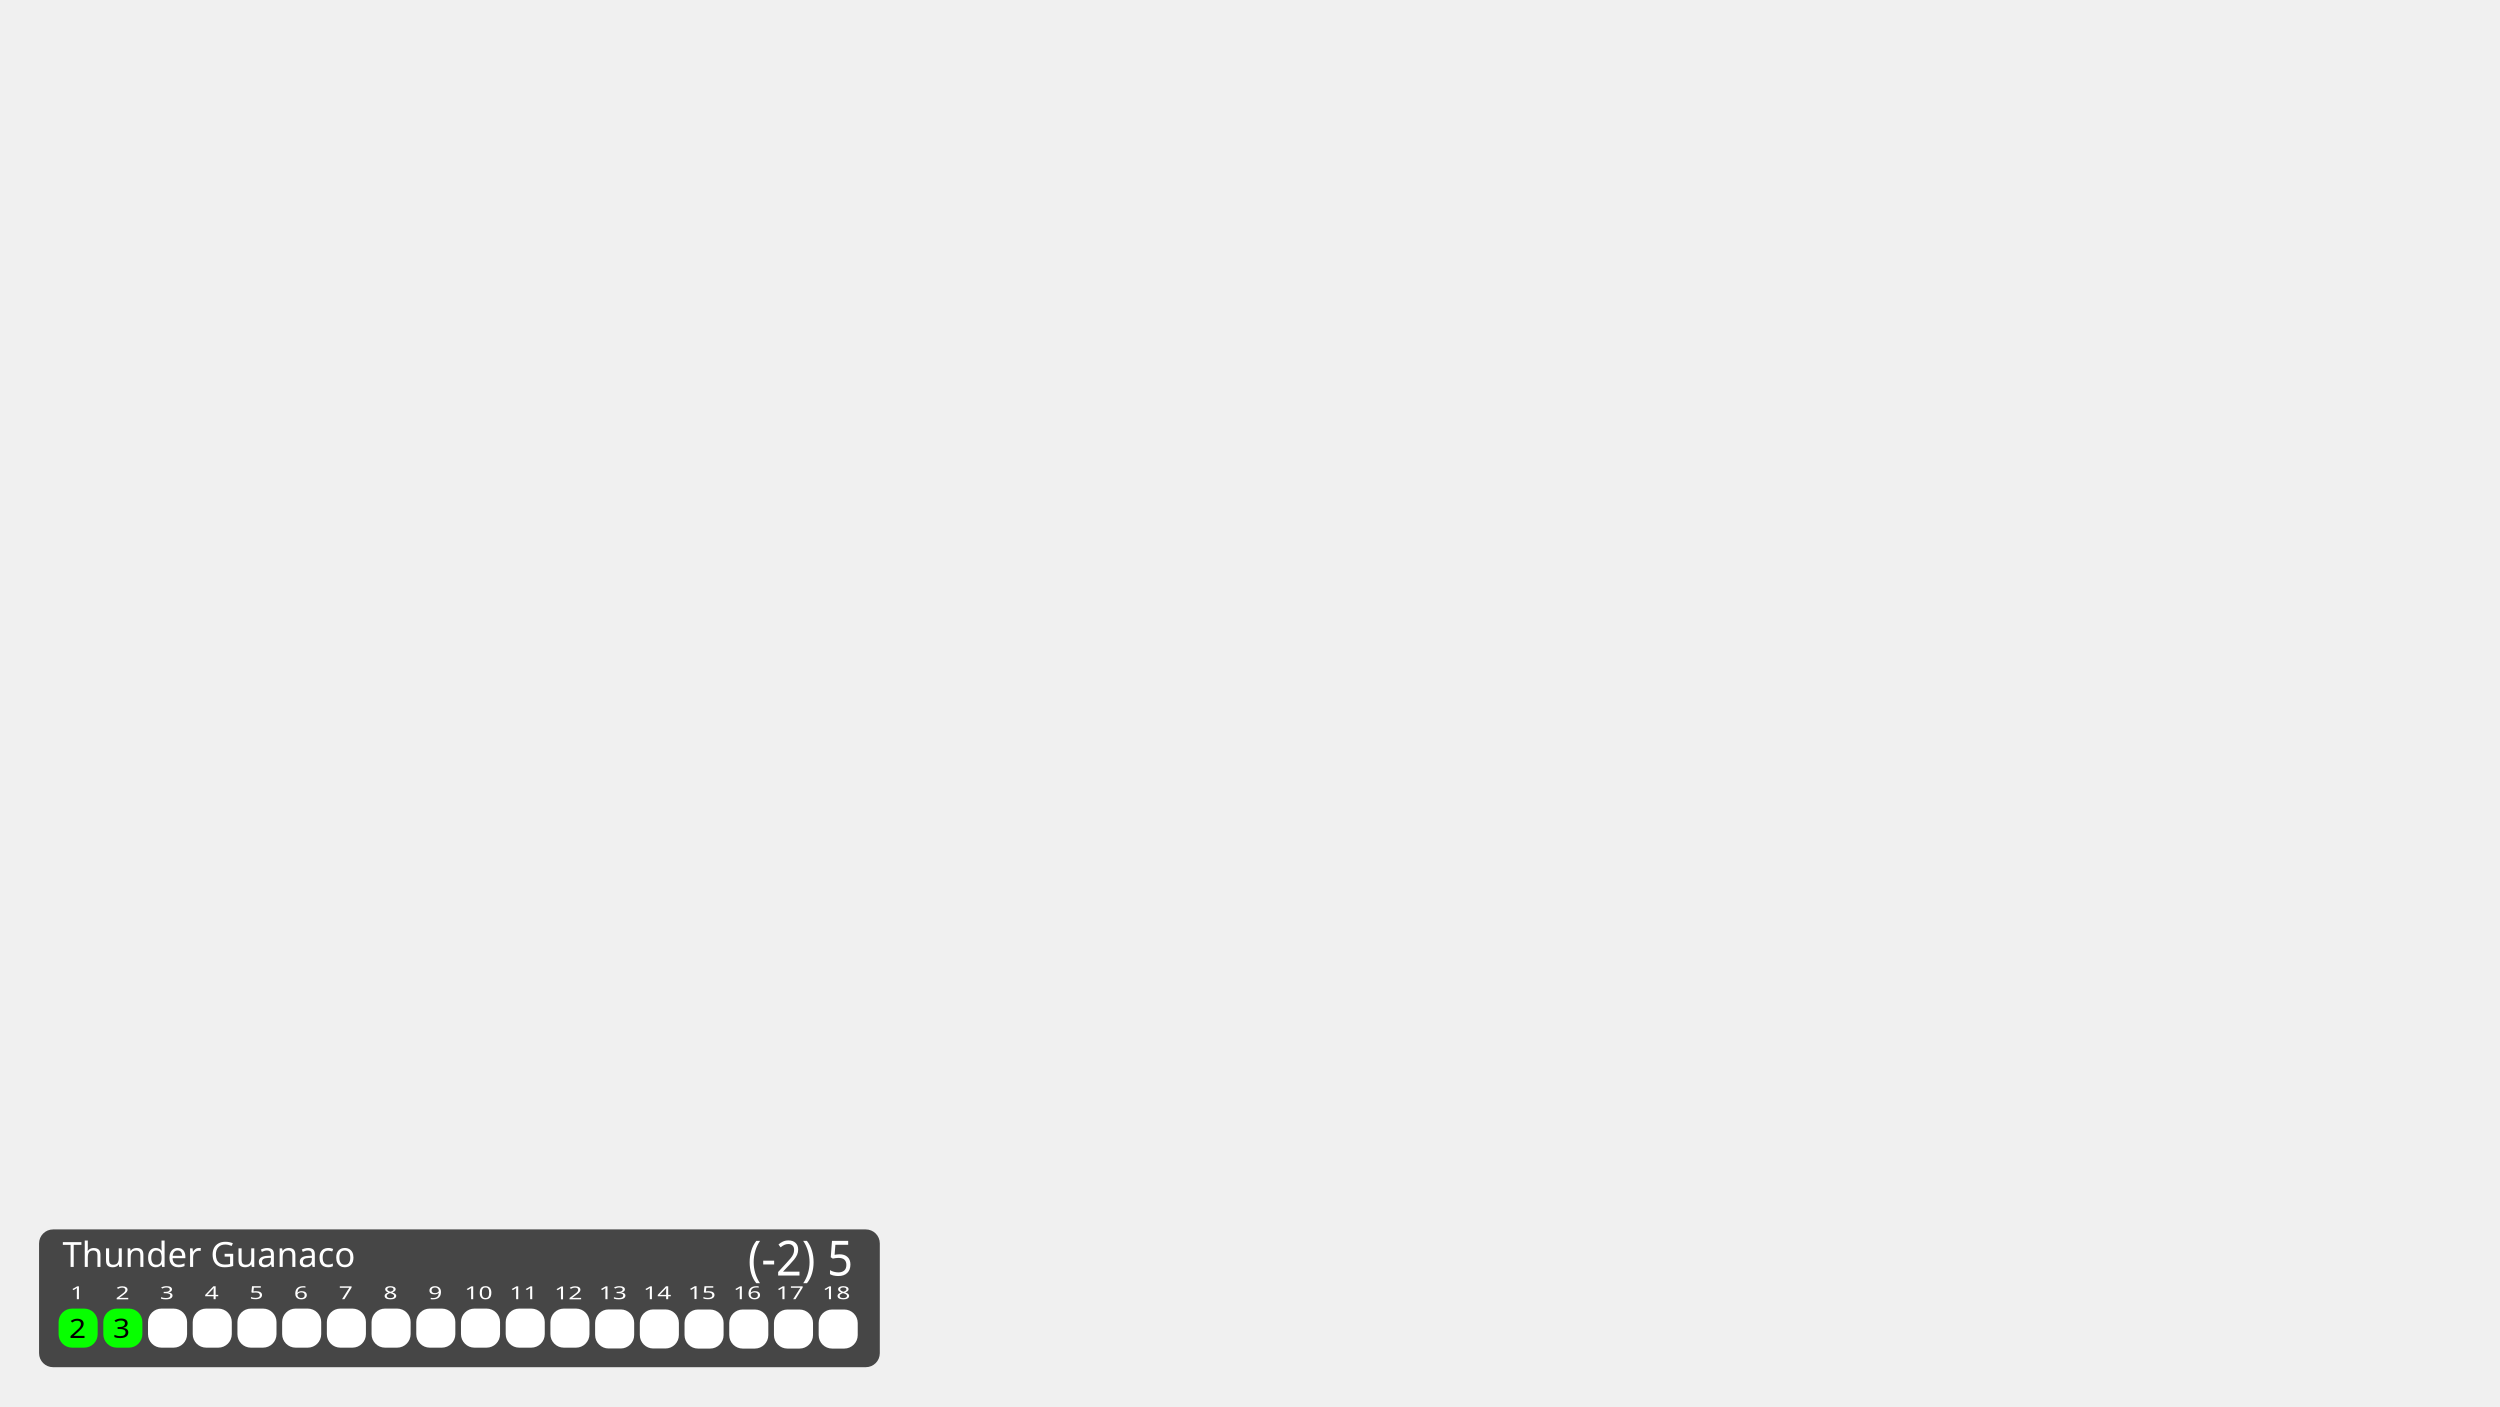
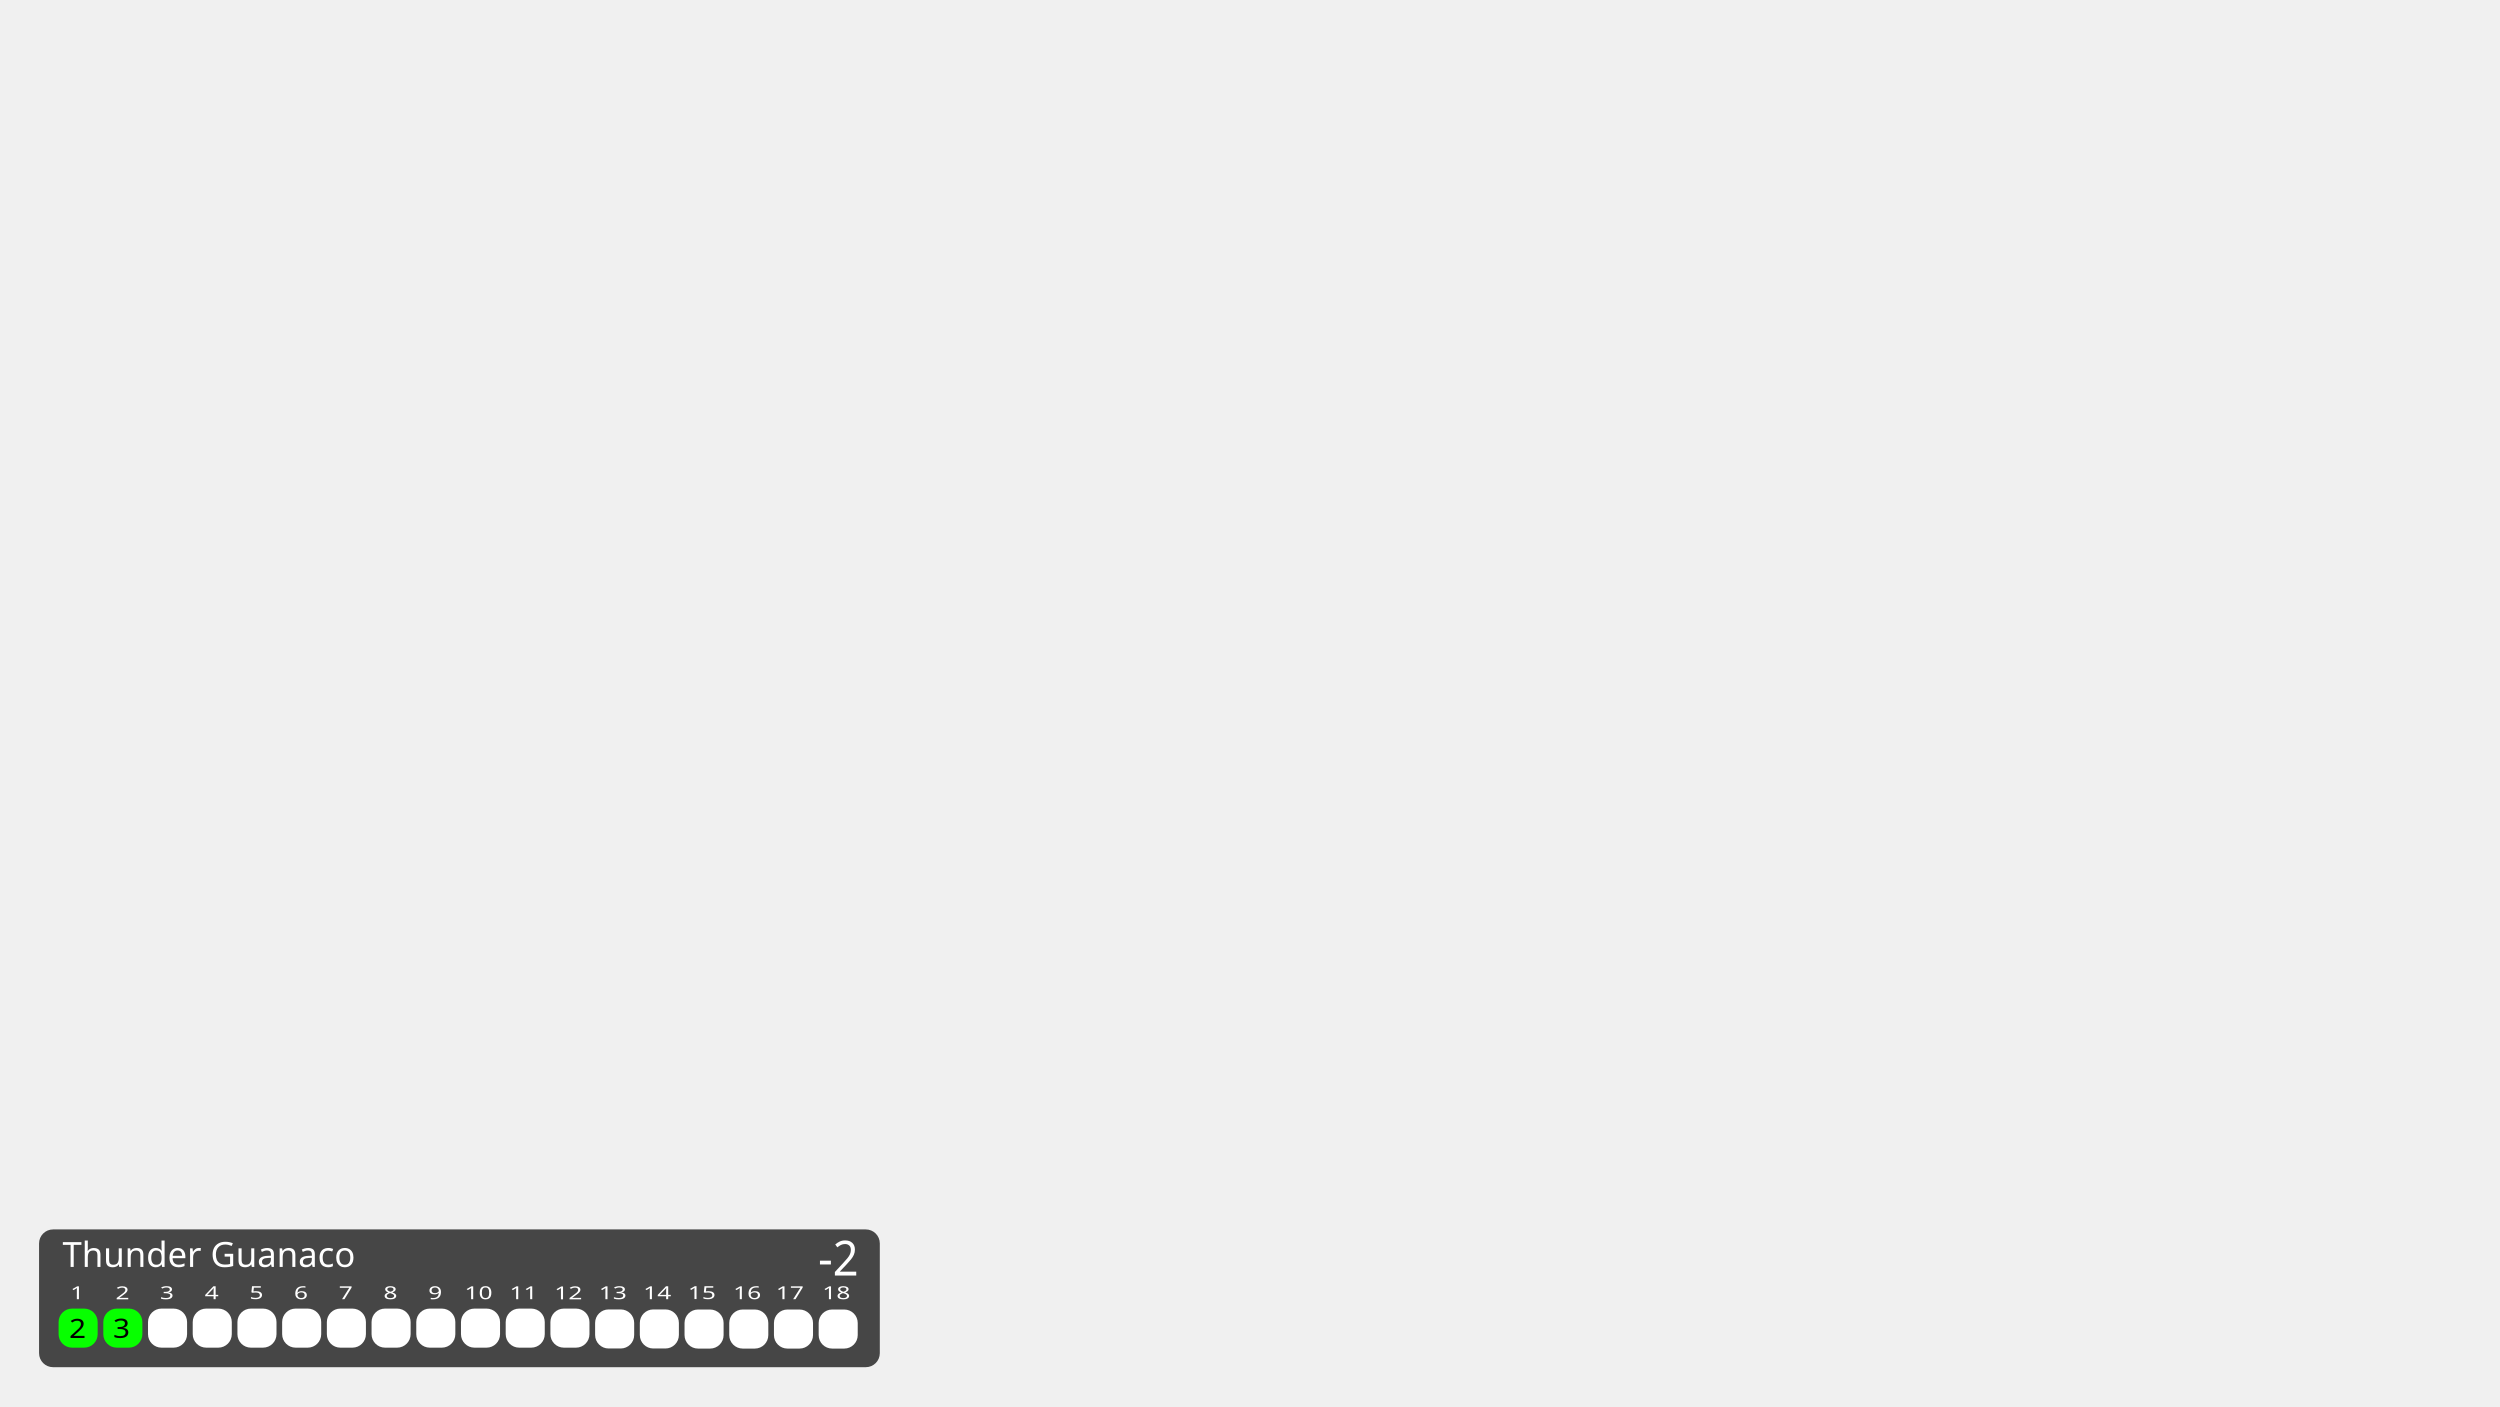
<svg xmlns="http://www.w3.org/2000/svg" width="1920px" height="1080px" viewBox="0 0 1920 1080" version="1.1" id="SVGRoot">
  <defs id="defs815" />
  <g id="layer1">
    <rect style="opacity:1;fill:#000000;fill-opacity:0.71;stroke:none;stroke-width:7.395;stroke-linejoin:bevel;stroke-miterlimit:4;stroke-dasharray:none;stroke-opacity:0.049" id="rect2470" width="645.696" height="105.8" x="30" y="944.2" ry="10.763" />
-     <text xml:space="preserve" style="font-style:normal;font-weight:normal;font-size:35.98px;line-height:1.25;font-family:sans-serif;letter-spacing:0px;word-spacing:0px;fill:#000000;fill-opacity:1;stroke:none;stroke-width:0.899" x="595.078" y="945.486" id="text2486" transform="scale(0.9651485,1.03611)">
-       <tspan id="tspan2484" x="595.078" y="945.486" style="font-style:normal;font-variant:normal;font-weight:normal;font-stretch:normal;font-family:'Noto Sans';-inkscape-font-specification:'Noto Sans';fill:#ffffff;fill-opacity:1;stroke-width:0.899">(-2) 5</tspan>
+     <text xml:space="preserve" style="font-style:normal;font-weight:normal;font-size:35.98px;line-height:1.25;font-family:sans-serif;letter-spacing:0px;word-spacing:0px;fill:#000000;fill-opacity:1;stroke:none;stroke-width:0.899" x="651.028" y="945.486" id="text2486" transform="scale(0.9651485,1.03611)">
+       <tspan id="tspan2484" x="651.028" y="945.486" style="font-style:normal;font-variant:normal;font-weight:normal;font-stretch:normal;font-family:'Noto Sans';-inkscape-font-specification:'Noto Sans';fill:#ffffff;fill-opacity:1;stroke-width:0.899">-2</tspan>
    </text>
    <rect style="opacity:1;fill:#07ff00;fill-opacity:1;stroke:none;stroke-width:1.971;stroke-linejoin:bevel;stroke-miterlimit:4;stroke-dasharray:none;stroke-opacity:0.049" id="rect2492" width="30" height="30" x="45" y="1005" ry="10.357" />
    <rect style="opacity:1;fill:#07ff00;fill-opacity:1;stroke:none;stroke-width:1.971;stroke-linejoin:bevel;stroke-miterlimit:4;stroke-dasharray:none;stroke-opacity:0.049" id="rect2492-3" width="30" height="30" x="79.337" y="1005" ry="10.357" />
    <rect style="opacity:1;fill:#ffffff;fill-opacity:1;stroke:none;stroke-width:1.971;stroke-linejoin:bevel;stroke-miterlimit:4;stroke-dasharray:none;stroke-opacity:0.049" id="rect2492-5" width="30" height="30" x="113.675" y="1005" ry="10.357" />
    <rect style="opacity:1;fill:#ffffff;fill-opacity:1;stroke:none;stroke-width:1.971;stroke-linejoin:bevel;stroke-miterlimit:4;stroke-dasharray:none;stroke-opacity:0.049" id="rect2492-3-3" width="30" height="30" x="148.012" y="1005" ry="10.357" />
    <rect style="opacity:1;fill:#ffffff;fill-opacity:1;stroke:none;stroke-width:1.971;stroke-linejoin:bevel;stroke-miterlimit:4;stroke-dasharray:none;stroke-opacity:0.049" id="rect2492-56" width="30" height="30" x="182.349" y="1005" ry="10.357" />
    <rect style="opacity:1;fill:#ffffff;fill-opacity:1;stroke:none;stroke-width:1.971;stroke-linejoin:bevel;stroke-miterlimit:4;stroke-dasharray:none;stroke-opacity:0.049" id="rect2492-3-2" width="30" height="30" x="216.687" y="1005" ry="10.357" />
    <rect style="opacity:1;fill:#ffffff;fill-opacity:1;stroke:none;stroke-width:1.971;stroke-linejoin:bevel;stroke-miterlimit:4;stroke-dasharray:none;stroke-opacity:0.049" id="rect2492-5-9" width="30" height="30" x="251.024" y="1005" ry="10.357" />
    <rect style="opacity:1;fill:#ffffff;fill-opacity:1;stroke:none;stroke-width:1.971;stroke-linejoin:bevel;stroke-miterlimit:4;stroke-dasharray:none;stroke-opacity:0.049" id="rect2492-3-3-1" width="30" height="30" x="285.361" y="1005" ry="10.357" />
    <rect style="opacity:1;fill:#ffffff;fill-opacity:1;stroke:none;stroke-width:1.971;stroke-linejoin:bevel;stroke-miterlimit:4;stroke-dasharray:none;stroke-opacity:0.049" id="rect2492-2" width="30" height="30" x="319.699" y="1005" ry="10.357" />
    <rect style="opacity:1;fill:#ffffff;fill-opacity:1;stroke:none;stroke-width:1.971;stroke-linejoin:bevel;stroke-miterlimit:4;stroke-dasharray:none;stroke-opacity:0.049" id="rect2492-3-7" width="30" height="30" x="354.036" y="1005" ry="10.357" />
    <rect style="opacity:1;fill:#ffffff;fill-opacity:1;stroke:none;stroke-width:1.971;stroke-linejoin:bevel;stroke-miterlimit:4;stroke-dasharray:none;stroke-opacity:0.049" id="rect2492-5-0" width="30" height="30" x="388.373" y="1005" ry="10.357" />
    <rect style="opacity:1;fill:#ffffff;fill-opacity:1;stroke:none;stroke-width:1.971;stroke-linejoin:bevel;stroke-miterlimit:4;stroke-dasharray:none;stroke-opacity:0.049" id="rect2492-3-3-9" width="30" height="30" x="422.711" y="1005" ry="10.357" />
    <rect style="opacity:1;fill:#ffffff;fill-opacity:1;stroke:none;stroke-width:1.971;stroke-linejoin:bevel;stroke-miterlimit:4;stroke-dasharray:none;stroke-opacity:0.049" id="rect2492-0" width="30" height="30" x="457.048" y="1005.646" ry="10.357" />
    <rect style="opacity:1;fill:#ffffff;fill-opacity:1;stroke:none;stroke-width:1.971;stroke-linejoin:bevel;stroke-miterlimit:4;stroke-dasharray:none;stroke-opacity:0.049" id="rect2492-3-6" width="30" height="30" x="491.385" y="1005.646" ry="10.357" />
    <rect style="opacity:1;fill:#ffffff;fill-opacity:1;stroke:none;stroke-width:1.971;stroke-linejoin:bevel;stroke-miterlimit:4;stroke-dasharray:none;stroke-opacity:0.049" id="rect2492-5-1" width="30" height="30" x="525.723" y="1005.707" ry="10.357" />
    <rect style="opacity:1;fill:#ffffff;fill-opacity:1;stroke:none;stroke-width:1.971;stroke-linejoin:bevel;stroke-miterlimit:4;stroke-dasharray:none;stroke-opacity:0.049" id="rect2492-3-3-5" width="30" height="30" x="560.06" y="1005.707" ry="10.357" />
    <rect style="opacity:1;fill:#ffffff;fill-opacity:1;stroke:none;stroke-width:1.971;stroke-linejoin:bevel;stroke-miterlimit:4;stroke-dasharray:none;stroke-opacity:0.049" id="rect2492-56-5" width="30" height="30" x="594.397" y="1005.707" ry="10.357" />
    <rect style="opacity:1;fill:#ffffff;fill-opacity:1;stroke:none;stroke-width:1.971;stroke-linejoin:bevel;stroke-miterlimit:4;stroke-dasharray:none;stroke-opacity:0.049" id="rect2492-3-2-4" width="30" height="30" x="628.735" y="1005.707" ry="10.357" />
    <text xml:space="preserve" style="font-style:normal;font-weight:normal;font-size:16.124px;line-height:1.25;font-family:sans-serif;letter-spacing:0px;word-spacing:0px;fill:#ffffff;fill-opacity:1;stroke:none;stroke-width:0.403" x="46.208" y="1164.85" id="text848" transform="scale(1.167445,0.8565716)">
      <tspan id="tspan846" x="46.208" y="1164.85" style="fill:#ffffff;fill-opacity:1;stroke-width:0.403">1</tspan>
    </text>
    <text xml:space="preserve" style="font-style:normal;font-weight:normal;font-size:16.124px;line-height:1.25;font-family:sans-serif;letter-spacing:0px;word-spacing:0px;fill:#ffffff;fill-opacity:1;stroke:none;stroke-width:0.403" x="75.978" y="1164.956" id="text848-7" transform="scale(1.167445,0.8565716)">
      <tspan id="tspan846-5" x="75.978" y="1164.956" style="fill:#ffffff;fill-opacity:1;stroke-width:0.403">2</tspan>
    </text>
    <text xml:space="preserve" style="font-style:normal;font-weight:normal;font-size:16.124px;line-height:1.25;font-family:sans-serif;letter-spacing:0px;word-spacing:0px;fill:#ffffff;fill-opacity:1;stroke:none;stroke-width:0.403" x="105.205" y="1164.842" id="text848-7-3" transform="scale(1.167445,0.8565716)">
      <tspan id="tspan846-5-5" x="105.205" y="1164.842" style="fill:#ffffff;fill-opacity:1;stroke-width:0.403">3</tspan>
    </text>
    <text xml:space="preserve" style="font-style:normal;font-weight:normal;font-size:16.124px;line-height:1.25;font-family:sans-serif;letter-spacing:0px;word-spacing:0px;fill:#ffffff;fill-opacity:1;stroke:none;stroke-width:0.403" x="134.644" y="1164.85" id="text848-7-3-6" transform="scale(1.167445,0.8565716)">
      <tspan id="tspan846-5-5-2" x="134.644" y="1164.85" style="fill:#ffffff;fill-opacity:1;stroke-width:0.403">4</tspan>
    </text>
    <text xml:space="preserve" style="font-style:normal;font-weight:normal;font-size:16.124px;line-height:1.25;font-family:sans-serif;letter-spacing:0px;word-spacing:0px;fill:#ffffff;fill-opacity:1;stroke:none;stroke-width:0.403" x="164.08" y="1164.736" id="text848-7-3-6-9" transform="scale(1.167445,0.8565716)">
      <tspan id="tspan846-5-5-2-1" x="164.08" y="1164.736" style="fill:#ffffff;fill-opacity:1;stroke-width:0.403">5</tspan>
    </text>
    <text xml:space="preserve" style="font-style:normal;font-weight:normal;font-size:16.124px;line-height:1.25;font-family:sans-serif;letter-spacing:0px;word-spacing:0px;fill:#ffffff;fill-opacity:1;stroke:none;stroke-width:0.403" x="193.354" y="1164.842" id="text848-7-3-6-9-2" transform="scale(1.167445,0.8565716)">
      <tspan id="tspan846-5-5-2-1-7" x="193.354" y="1164.842" style="fill:#ffffff;fill-opacity:1;stroke-width:0.403">6</tspan>
    </text>
    <text xml:space="preserve" style="font-style:normal;font-weight:normal;font-size:16.124px;line-height:1.25;font-family:sans-serif;letter-spacing:0px;word-spacing:0px;fill:#ffffff;fill-opacity:1;stroke:none;stroke-width:0.403" x="222.848" y="1164.85" id="text848-7-3-6-9-2-0" transform="scale(1.167445,0.8565716)">
      <tspan id="tspan846-5-5-2-1-7-9" x="222.848" y="1164.85" style="fill:#ffffff;fill-opacity:1;stroke-width:0.403">7</tspan>
    </text>
    <text xml:space="preserve" style="font-style:normal;font-weight:normal;font-size:16.124px;line-height:1.25;font-family:sans-serif;letter-spacing:0px;word-spacing:0px;fill:#ffffff;fill-opacity:1;stroke:none;stroke-width:0.403" x="252.236" y="1164.842" id="text848-7-3-6-9-2-0-3" transform="scale(1.167445,0.8565716)">
      <tspan id="tspan846-5-5-2-1-7-9-6" x="252.236" y="1164.842" style="fill:#ffffff;fill-opacity:1;stroke-width:0.403">8</tspan>
    </text>
    <text xml:space="preserve" style="font-style:normal;font-weight:normal;font-size:16.124px;line-height:1.25;font-family:sans-serif;letter-spacing:0px;word-spacing:0px;fill:#ffffff;fill-opacity:1;stroke:none;stroke-width:0.403" x="281.703" y="1164.842" id="text848-7-3-6-9-2-0-3-0" transform="scale(1.167445,0.8565716)">
      <tspan id="tspan846-5-5-2-1-7-9-6-6" x="281.703" y="1164.842" style="fill:#ffffff;fill-opacity:1;stroke-width:0.403">9</tspan>
    </text>
    <text xml:space="preserve" style="font-style:normal;font-weight:normal;font-size:16.124px;line-height:1.25;font-family:sans-serif;letter-spacing:0px;word-spacing:0px;fill:#ffffff;fill-opacity:1;stroke:none;stroke-width:0.403" x="305.573" y="1164.842" id="text848-7-3-6-9-2-0-3-2" transform="scale(1.167445,0.8565716)">
      <tspan id="tspan846-5-5-2-1-7-9-6-61" x="305.573" y="1164.842" style="fill:#ffffff;fill-opacity:1;stroke-width:0.403">10</tspan>
    </text>
    <text xml:space="preserve" style="font-style:normal;font-weight:normal;font-size:16.124px;line-height:1.25;font-family:sans-serif;letter-spacing:0px;word-spacing:0px;fill:#ffffff;fill-opacity:1;stroke:none;stroke-width:0.403" x="335.193" y="1164.85" id="text848-7-3-6-9-2-0-3-2-8" transform="scale(1.167445,0.8565716)">
      <tspan id="tspan846-5-5-2-1-7-9-6-61-7" x="335.193" y="1164.85" style="fill:#ffffff;fill-opacity:1;stroke-width:0.403">11</tspan>
    </text>
    <text xml:space="preserve" style="font-style:normal;font-weight:normal;font-size:16.124px;line-height:1.25;font-family:sans-serif;letter-spacing:0px;word-spacing:0px;fill:#ffffff;fill-opacity:1;stroke:none;stroke-width:0.403" x="364.668" y="1164.956" id="text848-7-3-6-9-2-0-3-2-8-9" transform="scale(1.167445,0.8565716)">
      <tspan id="tspan846-5-5-2-1-7-9-6-61-7-2" x="364.668" y="1164.956" style="fill:#ffffff;fill-opacity:1;stroke-width:0.403">12</tspan>
    </text>
    <text xml:space="preserve" style="font-style:normal;font-weight:normal;font-size:16.124px;line-height:1.25;font-family:sans-serif;letter-spacing:0px;word-spacing:0px;fill:#ffffff;fill-opacity:1;stroke:none;stroke-width:0.403" x="393.918" y="1164.842" id="text848-7-3-6-9-2-0-3-2-8-9-0" transform="scale(1.167445,0.8565716)">
      <tspan id="tspan846-5-5-2-1-7-9-6-61-7-2-2" x="393.918" y="1164.842" style="fill:#ffffff;fill-opacity:1;stroke-width:0.403">13</tspan>
    </text>
    <text xml:space="preserve" style="font-style:normal;font-weight:normal;font-size:16.124px;line-height:1.25;font-family:sans-serif;letter-spacing:0px;word-spacing:0px;fill:#ffffff;fill-opacity:1;stroke:none;stroke-width:0.403" x="423.137" y="1164.85" id="text848-7-3-6-9-2-0-3-2-8-9-0-3" transform="scale(1.167445,0.8565716)">
      <tspan id="tspan846-5-5-2-1-7-9-6-61-7-2-2-7" x="423.137" y="1164.85" style="fill:#ffffff;fill-opacity:1;stroke-width:0.403">14</tspan>
    </text>
    <text xml:space="preserve" style="font-style:normal;font-weight:normal;font-size:16.124px;line-height:1.25;font-family:sans-serif;letter-spacing:0px;word-spacing:0px;fill:#ffffff;fill-opacity:1;stroke:none;stroke-width:0.403" x="452.496" y="1164.736" id="text848-7-3-6-9-2-0-3-2-8-9-0-3-5" transform="scale(1.167445,0.8565716)">
      <tspan id="tspan846-5-5-2-1-7-9-6-61-7-2-2-7-9" x="452.496" y="1164.736" style="fill:#ffffff;fill-opacity:1;stroke-width:0.403">15</tspan>
    </text>
    <text xml:space="preserve" style="font-style:normal;font-weight:normal;font-size:16.124px;line-height:1.25;font-family:sans-serif;letter-spacing:0px;word-spacing:0px;fill:#ffffff;fill-opacity:1;stroke:none;stroke-width:0.403" x="482.3" y="1164.842" id="text848-7-3-6-9-2-0-3-2-8-9-0-3-5-2" transform="scale(1.167445,0.8565716)">
      <tspan id="tspan846-5-5-2-1-7-9-6-61-7-2-2-7-9-2" x="482.3" y="1164.842" style="fill:#ffffff;fill-opacity:1;stroke-width:0.403">16</tspan>
    </text>
    <text xml:space="preserve" style="font-style:normal;font-weight:normal;font-size:16.124px;line-height:1.25;font-family:sans-serif;letter-spacing:0px;word-spacing:0px;fill:#ffffff;fill-opacity:1;stroke:none;stroke-width:0.403" x="510.37" y="1164.85" id="text848-7-3-6-9-2-0-3-2-8-9-0-3-5-2-8" transform="scale(1.167445,0.8565716)">
      <tspan id="tspan846-5-5-2-1-7-9-6-61-7-2-2-7-9-2-9" x="510.37" y="1164.85" style="fill:#ffffff;fill-opacity:1;stroke-width:0.403">17</tspan>
    </text>
    <text xml:space="preserve" style="font-style:normal;font-weight:normal;font-size:16.124px;line-height:1.25;font-family:sans-serif;letter-spacing:0px;word-spacing:0px;fill:#ffffff;fill-opacity:1;stroke:none;stroke-width:0.403" x="540.959" y="1164.842" id="text848-7-3-6-9-2-0-3-2-8-9-0-3-5-2-8-7" transform="scale(1.167445,0.8565716)">
      <tspan id="tspan846-5-5-2-1-7-9-6-61-7-2-2-7-9-2-9-3" x="540.959" y="1164.842" style="fill:#ffffff;fill-opacity:1;stroke-width:0.403">18</tspan>
    </text>
    <text xml:space="preserve" style="font-style:normal;font-weight:normal;font-size:40px;line-height:1.25;font-family:sans-serif;letter-spacing:0px;word-spacing:0px;fill:#000000;fill-opacity:1;stroke:none" x="48" y="973" id="text871">
      <tspan id="tspan869" x="48" y="973" style="font-size:26.667px;line-height:1.25;fill:#ffffff">Thunder Guanaco</tspan>
    </text>
    <text xml:space="preserve" style="font-style:normal;font-weight:normal;font-size:21.561px;line-height:1.25;font-family:sans-serif;letter-spacing:0px;word-spacing:0px;fill:#000000;fill-opacity:1;stroke:none;stroke-width:0.539" x="50.376" y="1082.713" id="text1166" transform="scale(1.05364,0.9490912)">
      <tspan id="tspan1164" x="50.376" y="1082.713" style="stroke-width:0.539">2</tspan>
    </text>
    <text xml:space="preserve" style="font-style:normal;font-weight:normal;font-size:21.561px;line-height:1.25;font-family:sans-serif;letter-spacing:0px;word-spacing:0px;fill:#000000;fill-opacity:1;stroke:none;stroke-width:0.539" x="82.408" y="1082.561" id="text1166-3" transform="scale(1.05364,0.9490912)">
      <tspan id="tspan1164-6" x="82.408" y="1082.561" style="stroke-width:0.539">3</tspan>
    </text>
  </g>
</svg>
